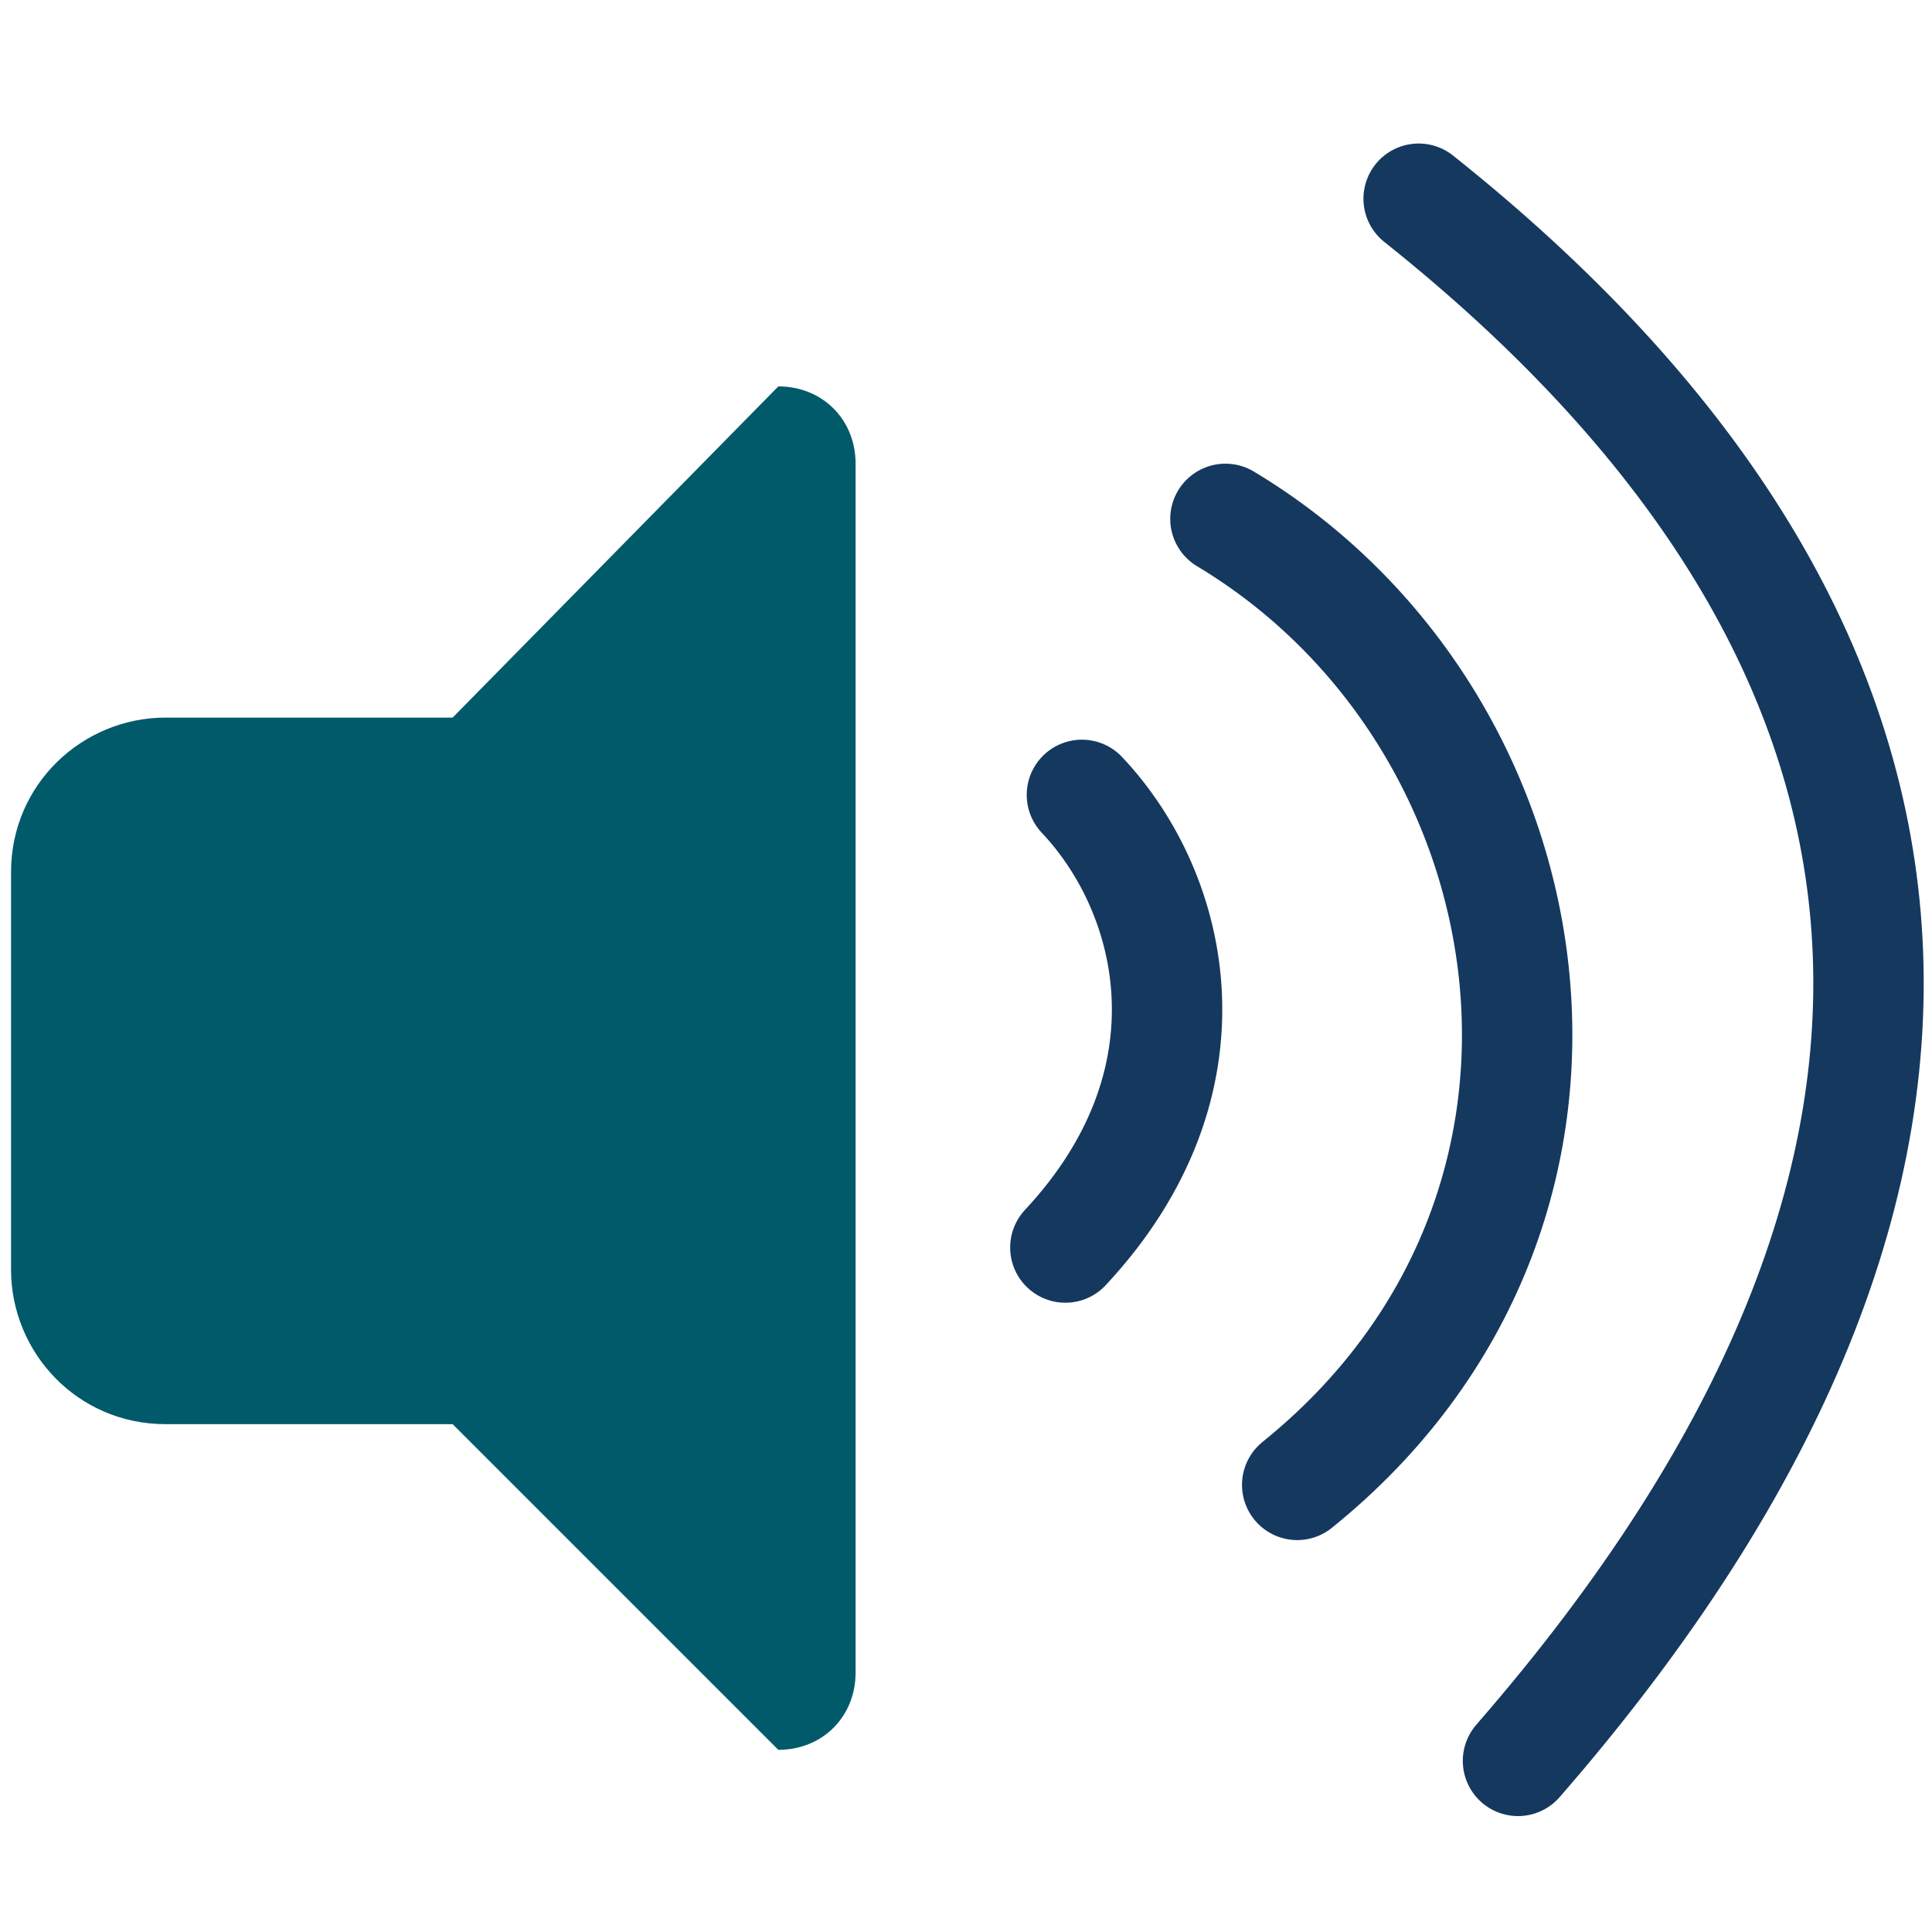
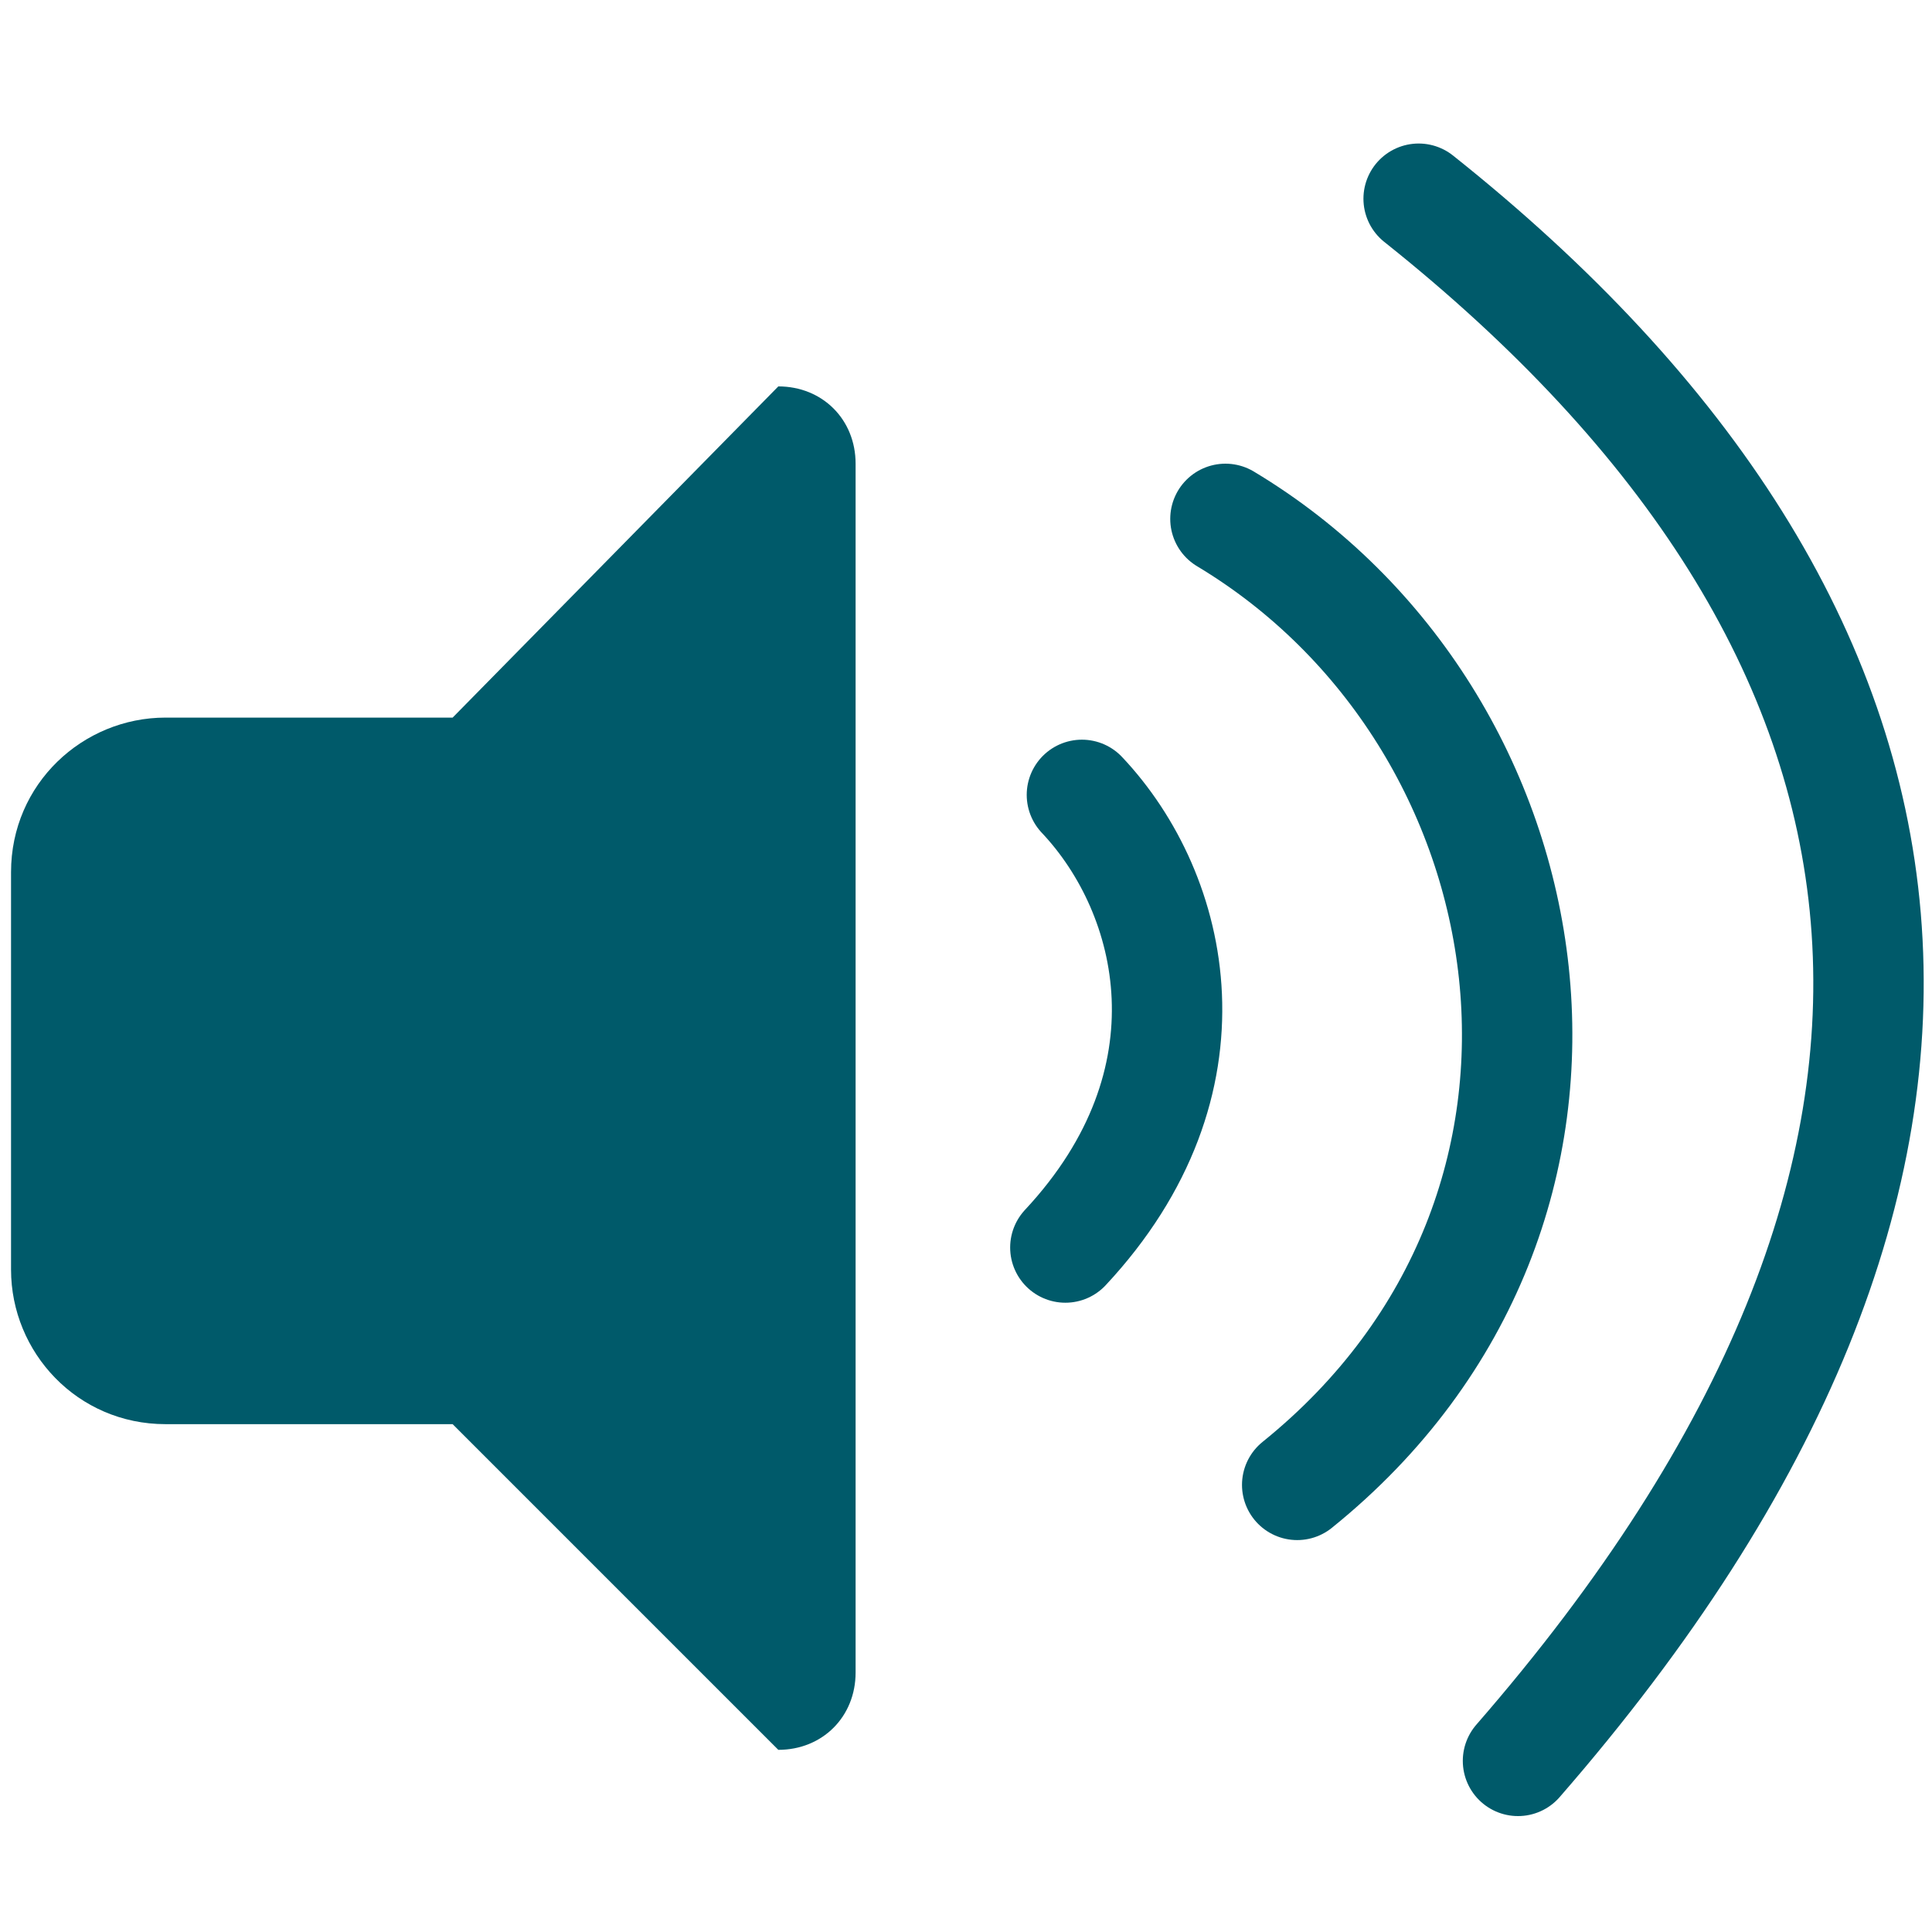
<svg xmlns="http://www.w3.org/2000/svg" version="1.1" id="Layer_1" x="0px" y="0px" viewBox="0 0 35 35" style="enable-background:new 0 0 35 35;" xml:space="preserve">
  <style type="text/css">
- 	.st0{fill:none;stroke:#15385F;stroke-width:2;stroke-linecap:round;stroke-miterlimit:10;}
+ 	.st0{fill:none;stroke:#005a6a;stroke-width:2;stroke-linecap:round;stroke-miterlimit:10;}
	.st1{fill:#005a6a;}
</style>
  <g>
    <path class="st0" d="M25.7,3.6c9.8,7.8,11.2,17.5,1.8,28.3" />
    <path class="st0" d="M22.2,9.4c6,3.6,7.5,12.5,1.3,17.5" />
    <path class="st0" d="M19.6,14.4c1.7,1.8,2.5,5.2-0.3,8.2" />
    <path class="st1" d="M14.1,31.7l-5.9-5.9H3c-1.6,0-2.8-1.3-2.8-2.8v-7.2c0-1.6,1.3-2.8,2.8-2.8h5.2L14.1,7c0.8,0,1.4,0.6,1.4,1.4   v21.9C15.5,31.1,14.9,31.7,14.1,31.7z" />
  </g>
</svg>
